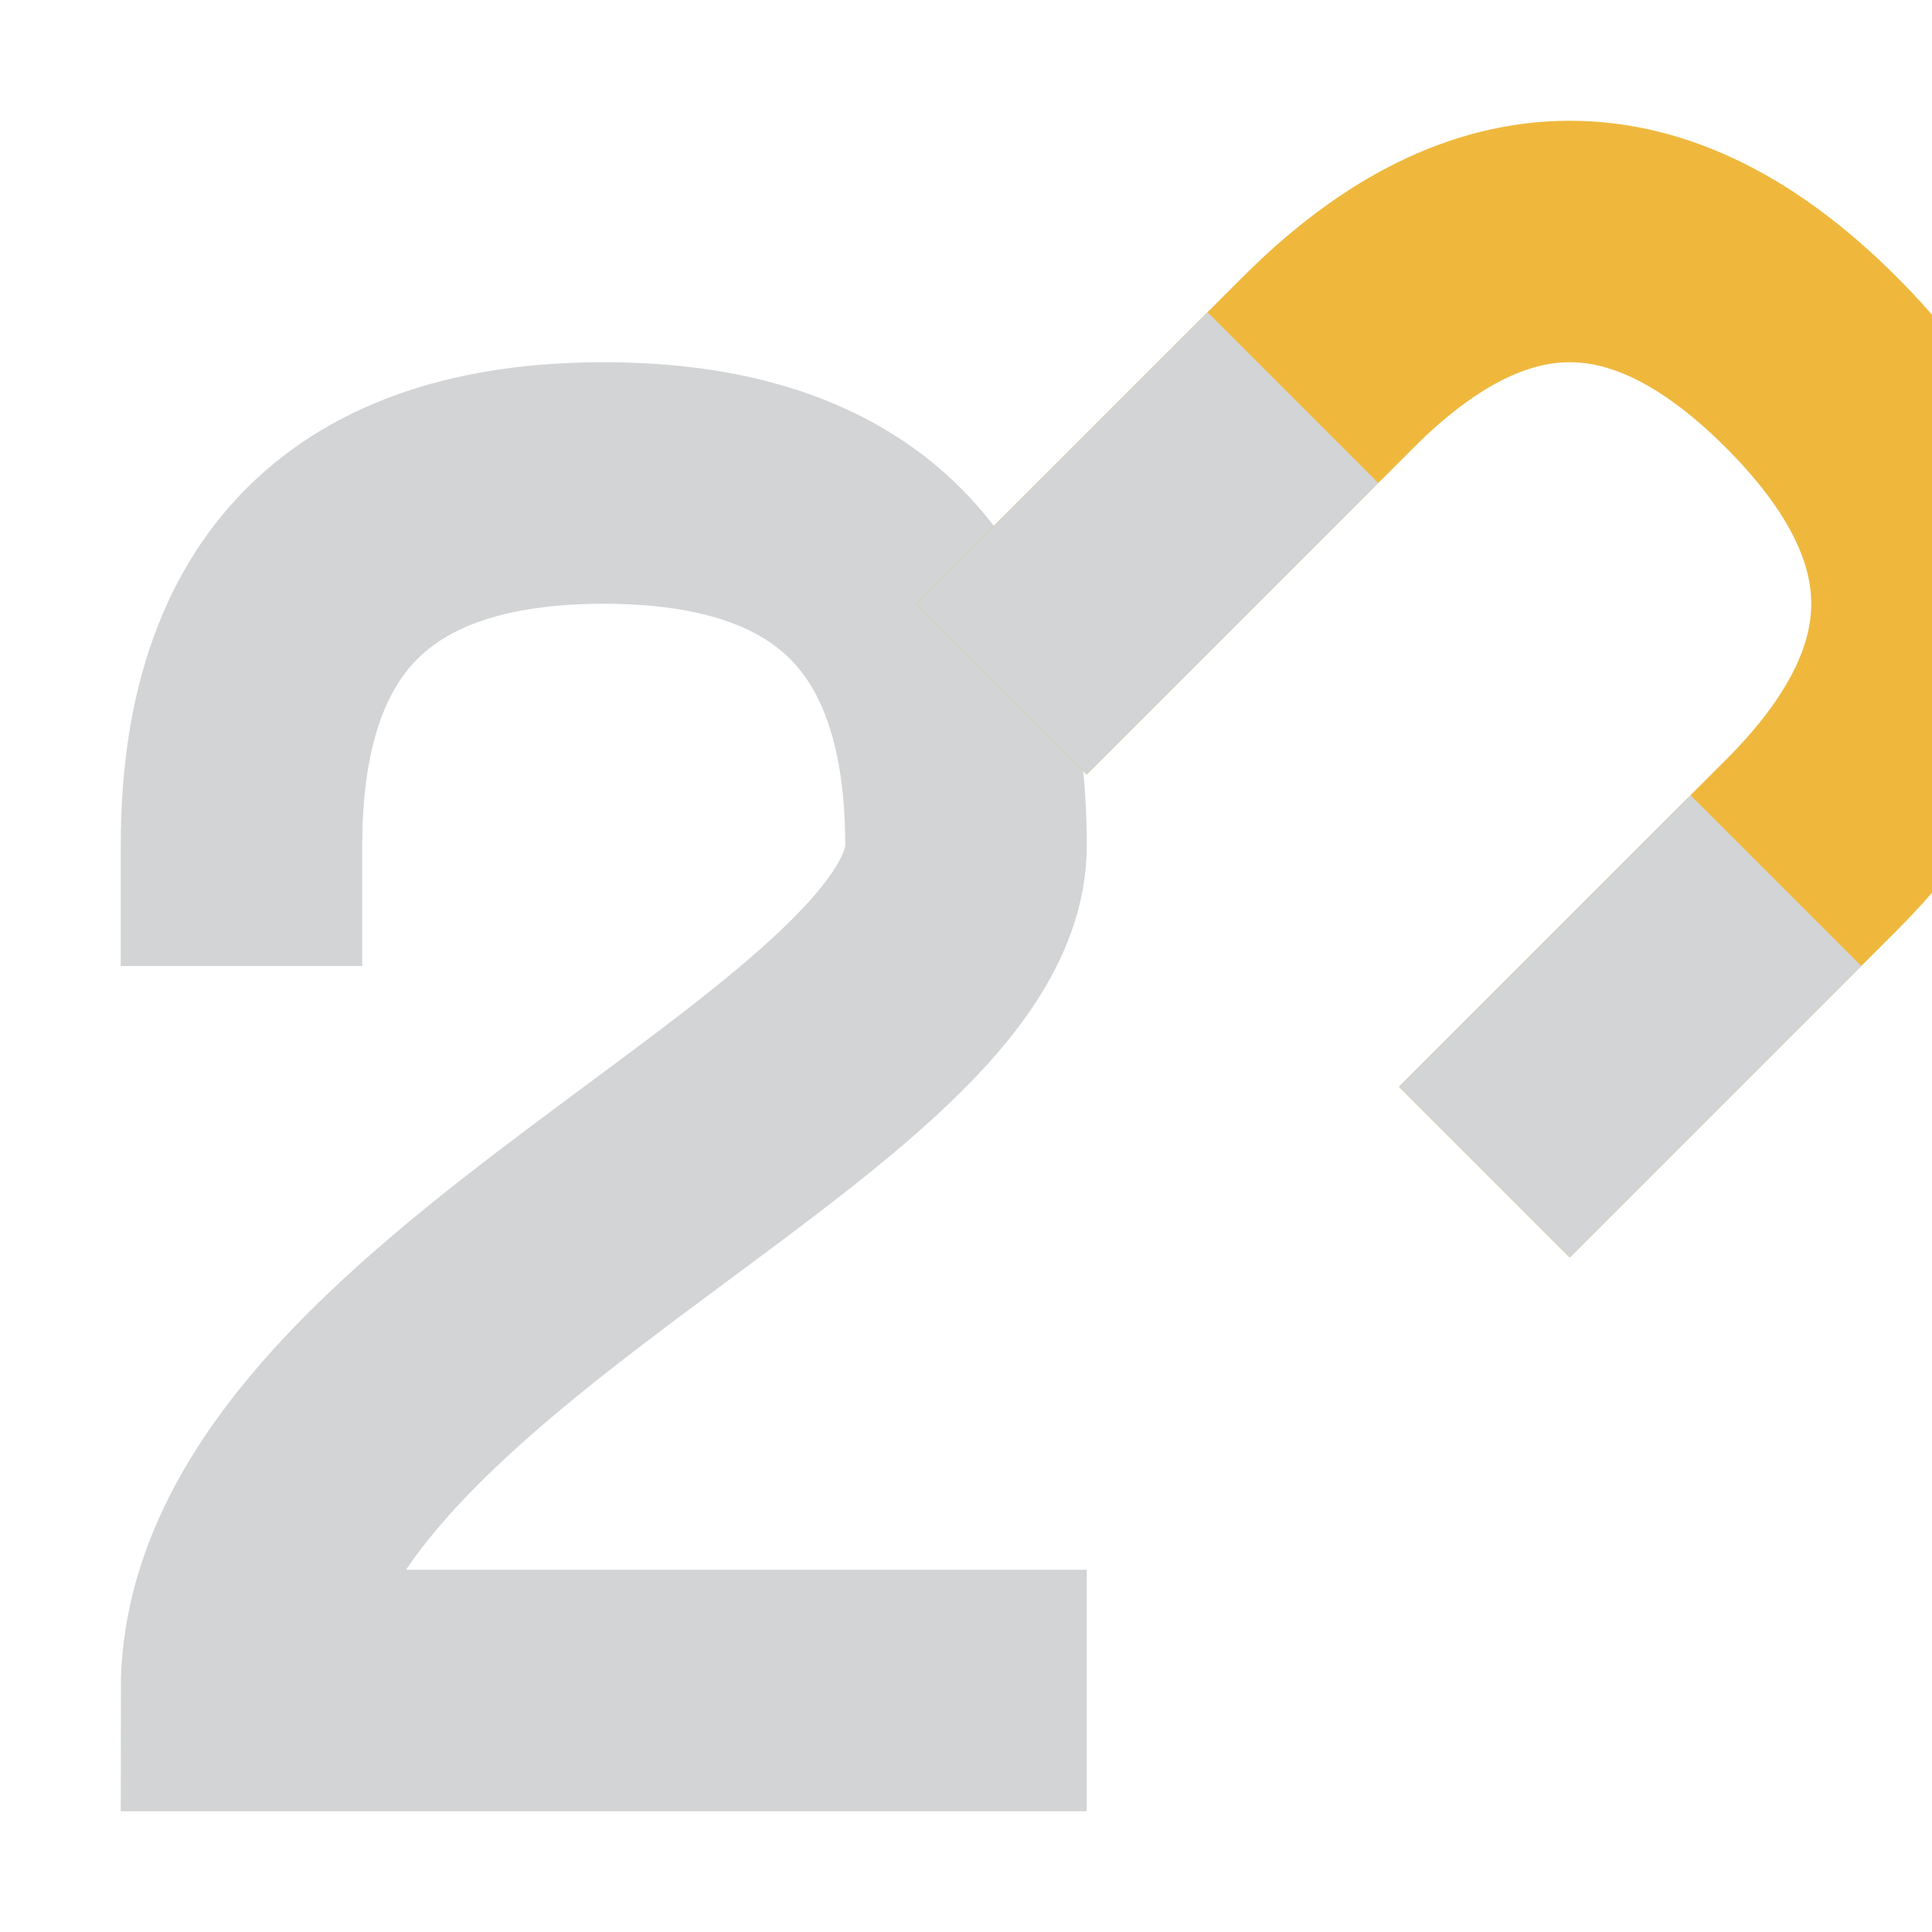
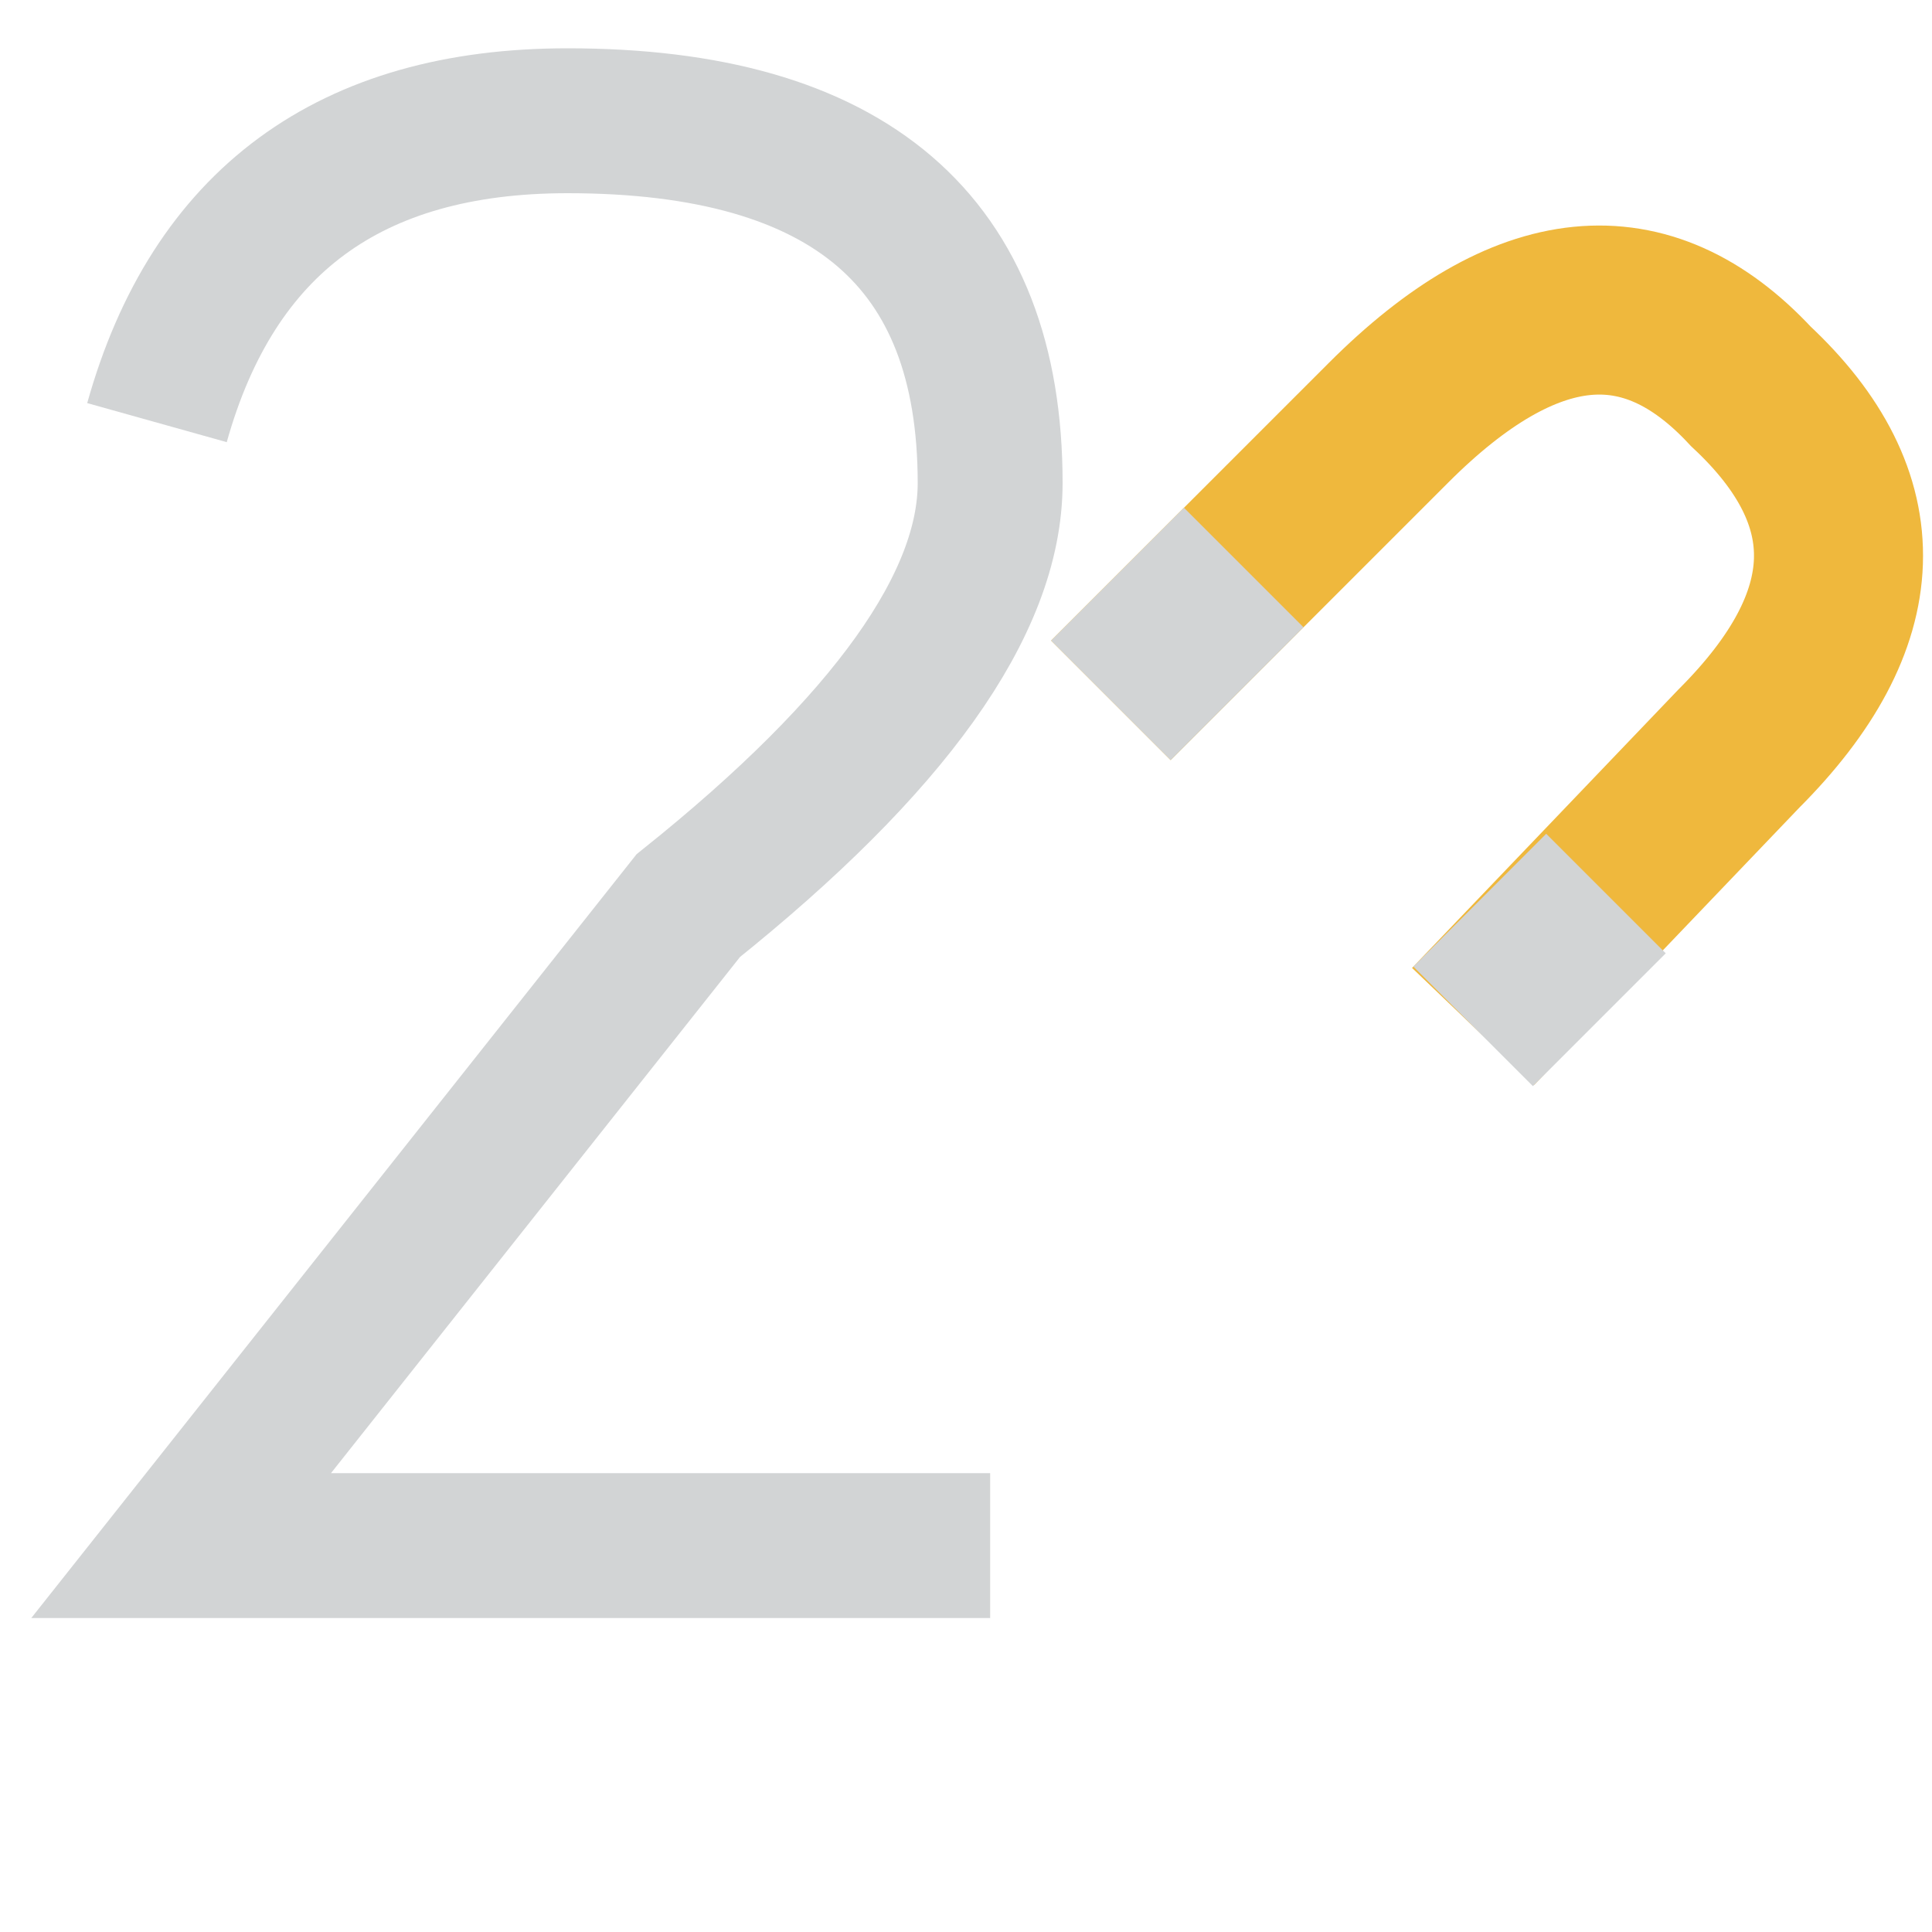
<svg xmlns="http://www.w3.org/2000/svg" width="32" height="32" viewBox="0 0 16 16">
-   <g stroke-linecap="square" stroke-linejoin="miter">
-     <path d="M2 7 Q2 4 5 4 Q8 4 8 7 C8 9 2 11 2 14 H8" fill="none" stroke="#d2d4d5" stroke-width="2" />
-     <path d="M9 5 11 3 Q13 1 15 3 Q17 5 15 7 L13 9" fill="none" stroke="#efb83d" stroke-width="2" />
-     <path d="M9 5 10 4 M13 9 14 8" fill="none" stroke="#d2d4d5" stroke-width="2" />
+   <g stroke-linecap="butt" stroke-linejoin="miter">
+     <path d="M1.3 3.5 Q2 1 4.7 1 Q8.2 1 8.2 4 Q8.2 5.5 5.7 7.5 L1.5 12.8 H8.2" fill="none" stroke="#d2d4d5" stroke-width="1.2" />
+     <path d="M9.2 5.8 11.5 3.5 Q13.2 1.8 14.5 3.2 Q16 4.6 14.4 6.2 L12.2 8.5" fill="none" stroke="#efb83d" stroke-width="1.4" />
+     <path d="M9.2 5.8 10.3 4.7 M12.2 8.5 13.3 7.4" fill="none" stroke="#d2d4d5" stroke-width="1.4" />
  </g>
</svg>
